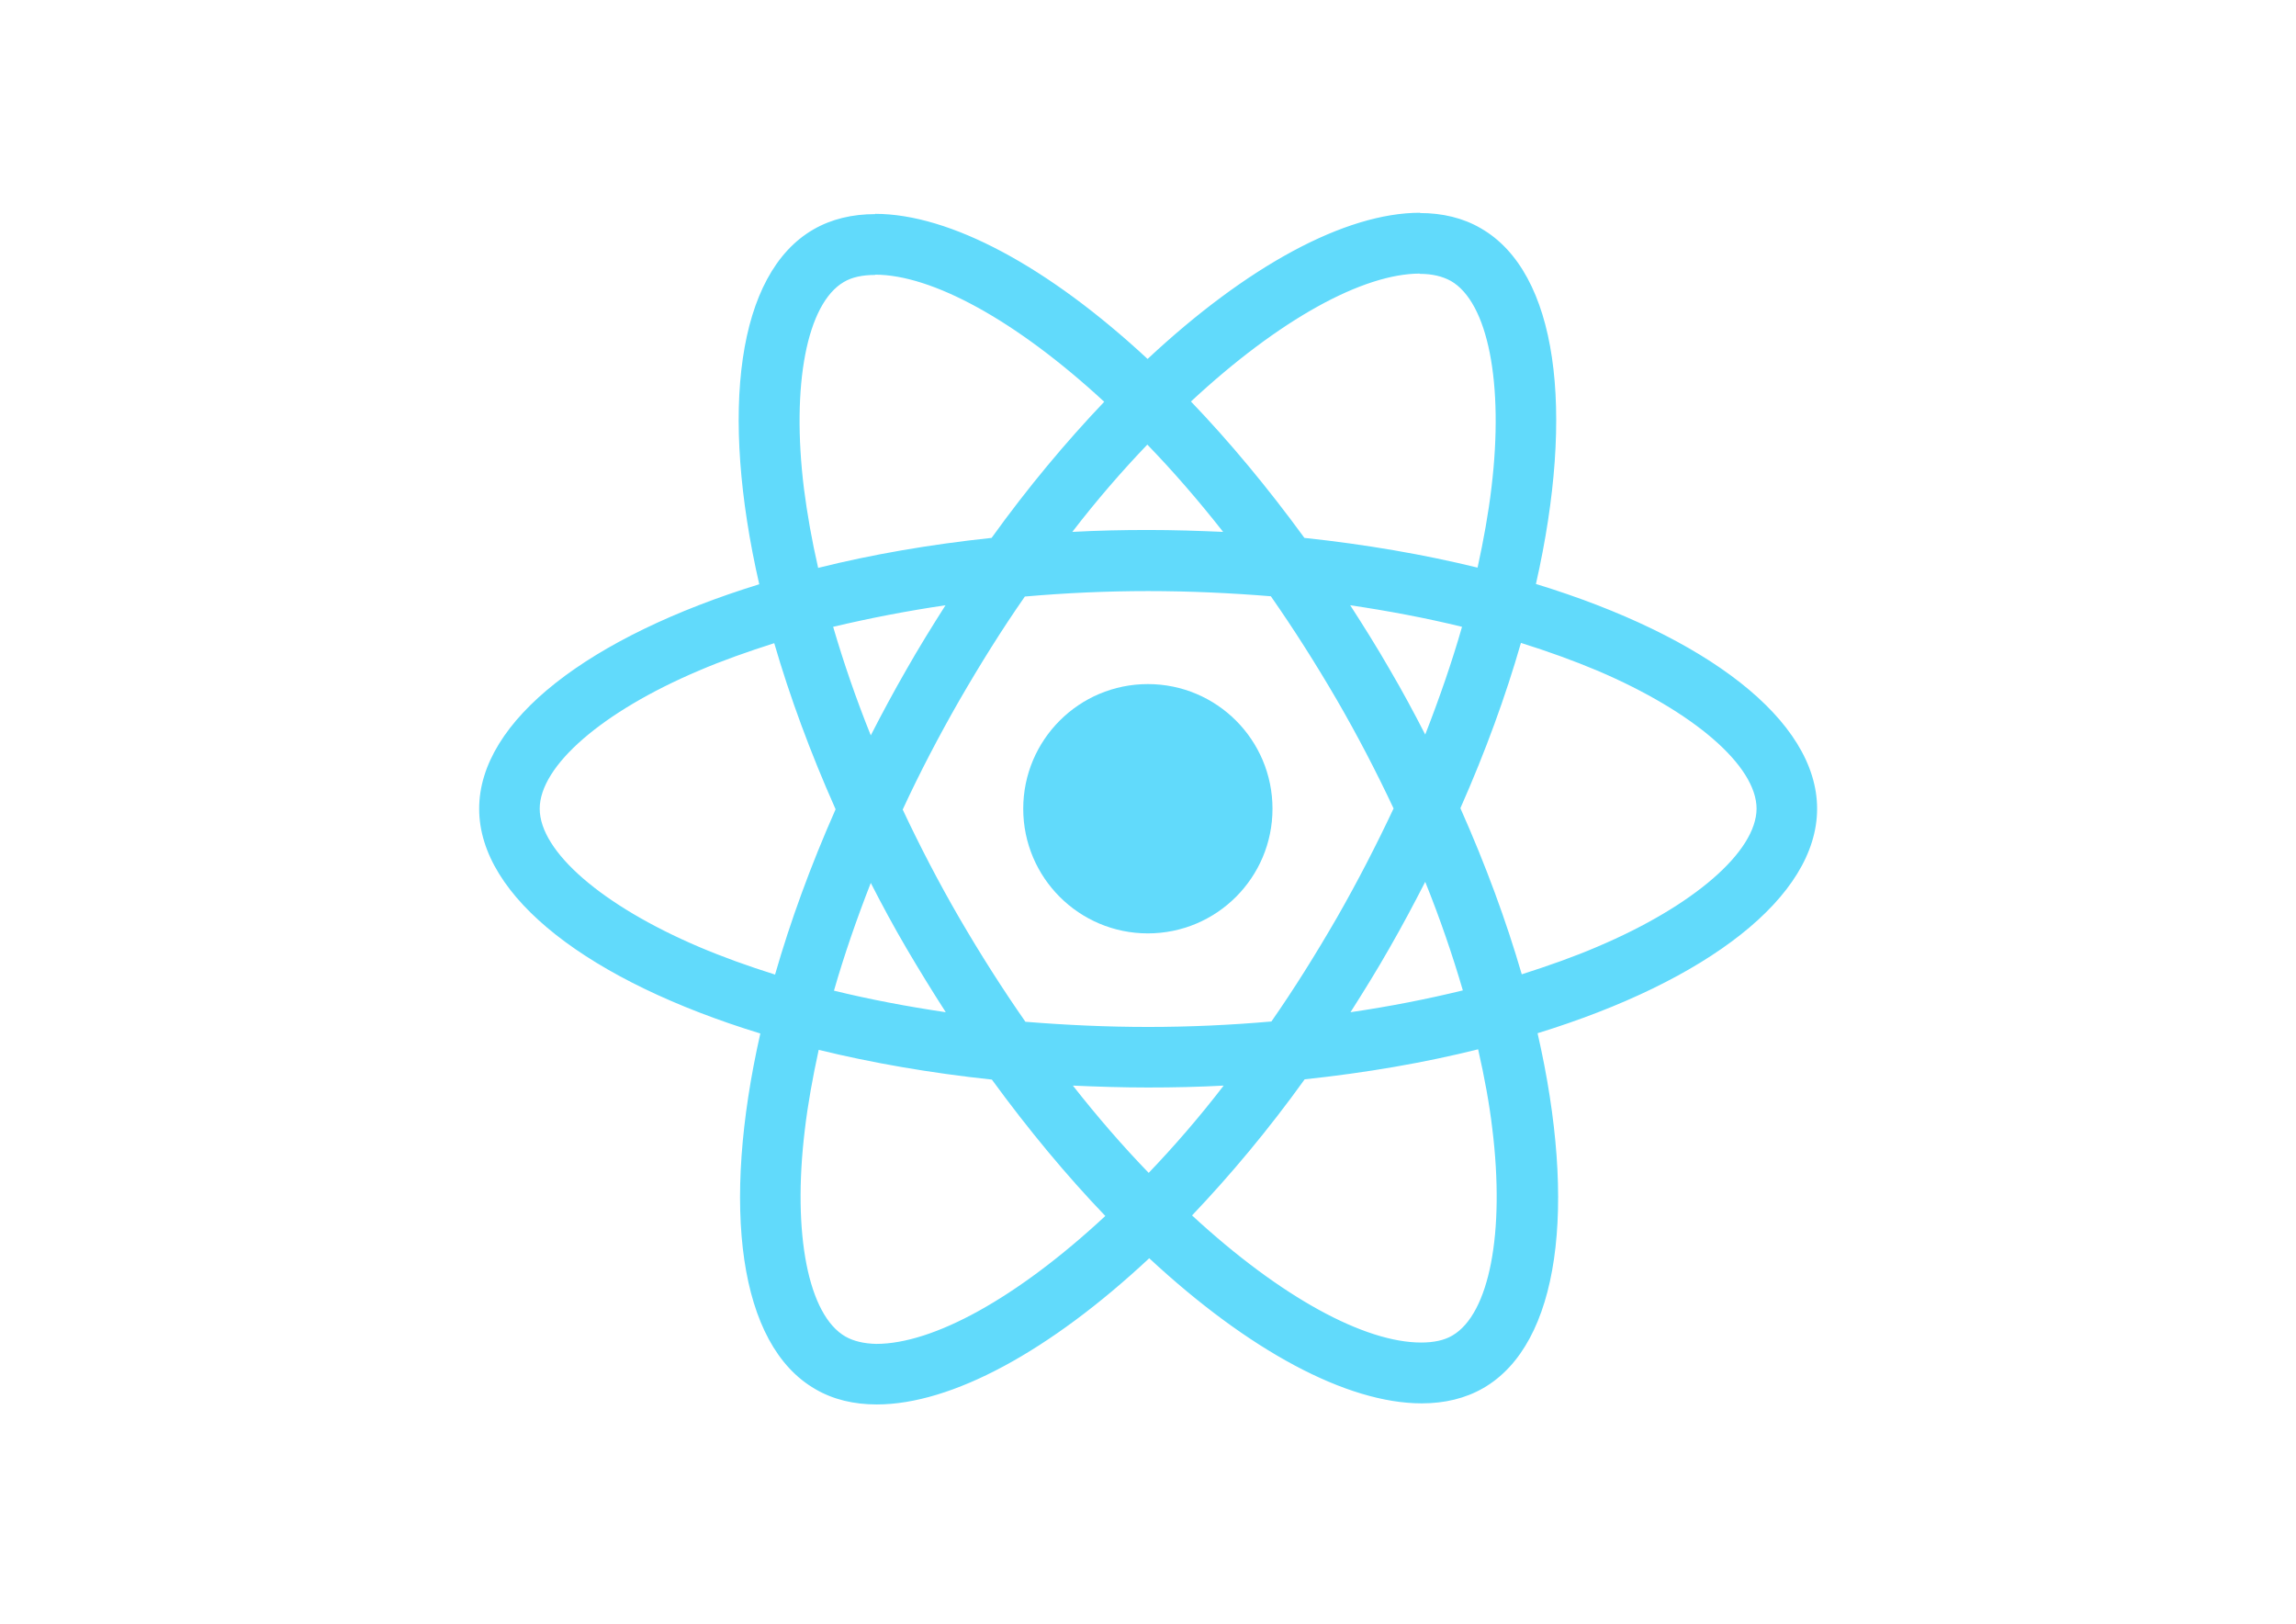
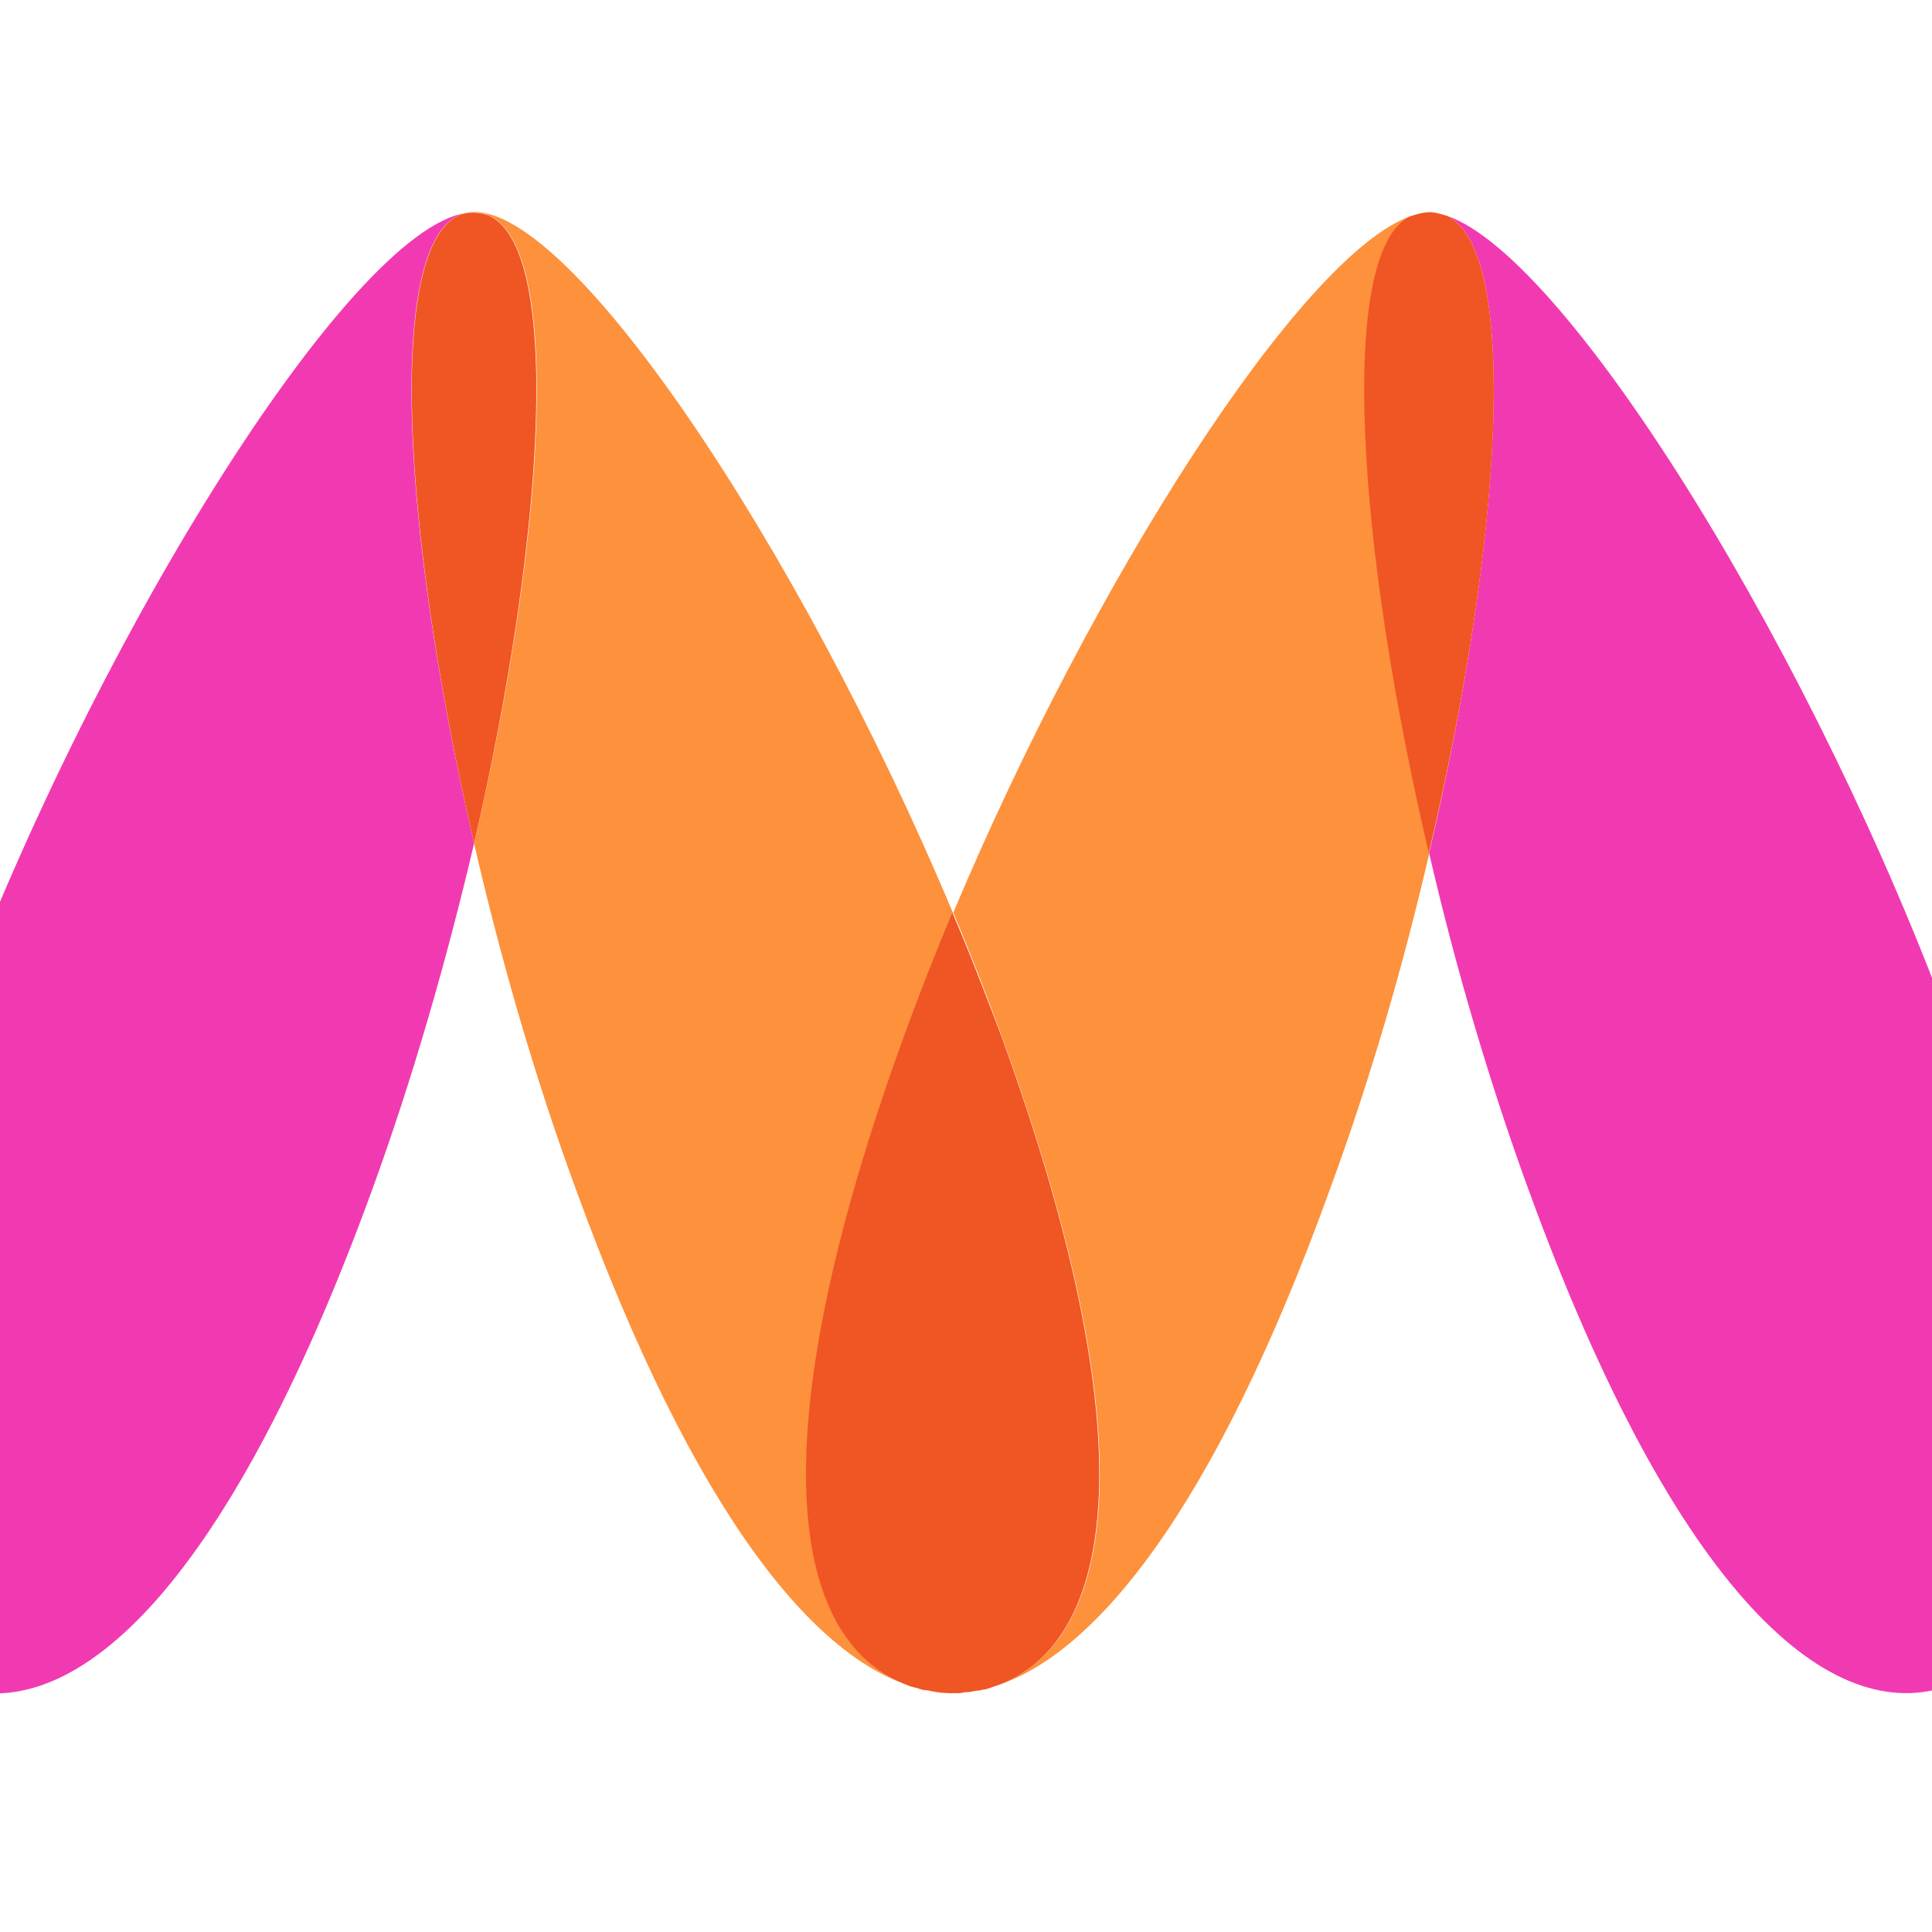
- <svg xmlns="http://www.w3.org/2000/svg" viewBox="0 0 841.9 595.3">
-   <g fill="#61DAFB">
-     <path d="M666.3 296.5c0-32.5-40.7-63.3-103.1-82.4 14.4-63.6 8-114.2-20.2-130.4-6.5-3.8-14.1-5.6-22.4-5.6v22.3c4.6 0 8.3.9 11.4 2.6 13.6 7.8 19.5 37.5 14.9 75.7-1.1 9.4-2.9 19.3-5.1 29.4-19.6-4.8-41-8.5-63.5-10.9-13.5-18.5-27.5-35.3-41.6-50 32.6-30.3 63.2-46.9 84-46.9V78c-27.5 0-63.5 19.6-99.9 53.6-36.4-33.8-72.4-53.2-99.9-53.2v22.3c20.7 0 51.4 16.5 84 46.6-14 14.7-28 31.4-41.3 49.9-22.6 2.4-44 6.1-63.6 11-2.3-10-4-19.7-5.2-29-4.7-38.2 1.1-67.9 14.6-75.8 3-1.8 6.9-2.6 11.5-2.6V78.5c-8.4 0-16 1.8-22.6 5.6-28.1 16.2-34.4 66.7-19.9 130.1-62.2 19.2-102.7 49.9-102.7 82.3 0 32.5 40.7 63.3 103.1 82.4-14.4 63.6-8 114.2 20.2 130.4 6.5 3.8 14.1 5.6 22.5 5.6 27.5 0 63.5-19.6 99.9-53.6 36.4 33.8 72.4 53.2 99.9 53.2 8.4 0 16-1.8 22.6-5.6 28.1-16.2 34.4-66.7 19.9-130.1 62-19.1 102.5-49.9 102.5-82.3zm-130.2-66.7c-3.7 12.9-8.3 26.2-13.5 39.5-4.1-8-8.4-16-13.1-24-4.6-8-9.5-15.8-14.4-23.4 14.2 2.1 27.9 4.7 41 7.9zm-45.8 106.5c-7.8 13.5-15.8 26.3-24.1 38.2-14.9 1.3-30 2-45.2 2-15.1 0-30.2-.7-45-1.9-8.3-11.9-16.4-24.6-24.2-38-7.6-13.1-14.5-26.4-20.8-39.8 6.2-13.4 13.2-26.8 20.7-39.9 7.8-13.5 15.8-26.3 24.1-38.2 14.9-1.3 30-2 45.2-2 15.1 0 30.2.7 45 1.9 8.3 11.9 16.4 24.6 24.2 38 7.6 13.1 14.5 26.4 20.8 39.8-6.3 13.4-13.2 26.8-20.7 39.9zm32.3-13c5.4 13.4 10 26.8 13.8 39.8-13.1 3.2-26.9 5.9-41.2 8 4.9-7.7 9.8-15.6 14.4-23.7 4.6-8 8.9-16.1 13-24.1zM421.2 430c-9.3-9.6-18.6-20.3-27.8-32 9 .4 18.2.7 27.5.7 9.4 0 18.7-.2 27.8-.7-9 11.7-18.3 22.4-27.5 32zm-74.4-58.9c-14.2-2.1-27.9-4.7-41-7.9 3.7-12.9 8.3-26.2 13.5-39.5 4.1 8 8.4 16 13.1 24 4.7 8 9.5 15.8 14.4 23.4zM420.7 163c9.3 9.6 18.6 20.3 27.8 32-9-.4-18.2-.7-27.5-.7-9.4 0-18.7.2-27.8.7 9-11.7 18.3-22.4 27.5-32zm-74 58.9c-4.9 7.7-9.8 15.6-14.4 23.7-4.6 8-8.9 16-13 24-5.4-13.4-10-26.8-13.8-39.8 13.1-3.1 26.9-5.8 41.2-7.9zm-90.5 125.2c-35.4-15.1-58.3-34.9-58.3-50.6 0-15.7 22.9-35.6 58.3-50.6 8.6-3.7 18-7 27.7-10.1 5.7 19.6 13.2 40 22.5 60.9-9.2 20.8-16.6 41.1-22.2 60.6-9.9-3.1-19.3-6.5-28-10.2zM310 490c-13.6-7.8-19.5-37.5-14.9-75.7 1.1-9.4 2.9-19.3 5.1-29.4 19.6 4.8 41 8.5 63.5 10.9 13.5 18.5 27.5 35.3 41.6 50-32.6 30.3-63.2 46.9-84 46.9-4.5-.1-8.3-1-11.3-2.7zm237.2-76.2c4.7 38.2-1.1 67.9-14.6 75.8-3 1.8-6.9 2.6-11.5 2.6-20.7 0-51.4-16.5-84-46.6 14-14.7 28-31.4 41.3-49.9 22.6-2.4 44-6.1 63.6-11 2.3 10.1 4.1 19.8 5.2 29.1zm38.5-66.7c-8.6 3.7-18 7-27.7 10.1-5.7-19.6-13.2-40-22.5-60.9 9.2-20.8 16.6-41.1 22.2-60.6 9.9 3.1 19.3 6.5 28.1 10.2 35.4 15.1 58.3 34.9 58.3 50.6-.1 15.7-23 35.6-58.4 50.6zM320.8 78.4z" />
-     <circle cx="420.9" cy="296.5" r="45.7" />
-     <path d="M520.5 78.1z" />
-   </g>
+ <svg xmlns="http://www.w3.org/2000/svg" version="1.1" id="layer" x="0px" y="0px" viewBox="0 0 652 652" style="enable-background:new 0 0 652 652;" xml:space="preserve">
+   <style type="text/css">
+ 	.st0{fill-rule:evenodd;clip-rule:evenodd;fill:#F37320;}
+ 	.st1{fill-rule:evenodd;clip-rule:evenodd;fill:#F15E22;}
+ 	.st2{fill-rule:evenodd;clip-rule:evenodd;fill:#EC008B;}
+ 	.st3{fill-rule:evenodd;clip-rule:evenodd;fill:#F13AB1;}
+ 	.st4{fill-rule:evenodd;clip-rule:evenodd;fill:#FD913C;}
+ 	.st5{fill-rule:evenodd;clip-rule:evenodd;fill:#F05524;}
+ </style>
+   <path class="st0" d="M321.2,571.4h-0.7H321.2z" />
+   <path class="st0" d="M332.8,569.9c-0.3,0.1-0.6,0.1-1,0.3C332.2,570.1,332.5,570.1,332.8,569.9" />
+   <path class="st0" d="M312.9,570.5c-0.1,0-0.3,0-0.4-0.1C312.6,570.5,312.8,570.5,312.9,570.5" />
+   <path class="st0" d="M329.6,570.7c-0.7,0.1-1.6,0.3-2.2,0.4C328,571,328.8,570.8,329.6,570.7" />
+   <path class="st0" d="M325.6,571.2c-0.6,0.1-1.3,0.1-1.8,0.1C324.3,571.4,325,571.4,325.6,571.2" />
+   <path class="st1" d="M327.2,571c-0.6,0-1.2,0.1-1.6,0.1C326,571.2,326.6,571,327.2,571" />
+   <path class="st1" d="M312.6,570.5c-0.9-0.1-1.9-0.4-2.8-0.6C310.7,570,311.6,570.3,312.6,570.5" />
+   <path class="st1" d="M331.9,570.1c-0.7,0.3-1.6,0.4-2.4,0.6C330.3,570.6,331.2,570.3,331.9,570.1" />
+   <path class="st1" d="M320.4,571.4c-2.5-0.1-4.9-0.3-7.4-0.9C315.4,571.1,317.9,571.4,320.4,571.4" />
+   <path class="st1" d="M323.7,571.3c-0.7,0-1.6,0.1-2.5,0.1C322.1,571.5,323,571.3,323.7,571.3" />
+   <path class="st1" d="M483.2,155.8L483.2,155.8h-0.1c-1.5-0.6-2.8-0.7-4.4-0.7c1.8,0.1,3.8,0.6,5.8,1.3  C484,156.3,483.7,156,483.2,155.8" />
+   <path class="st2" d="M473.2,155.8L473.2,155.8h-0.1c-0.4,0.3-0.9,0.4-1.5,0.6c2.7-0.9,4.9-1.2,7.2-1.2  C476.7,154.9,474.8,155.2,473.2,155.8" />
+   <path class="st1" d="M530.3,171.9L530.3,171.9L530.3,171.9c-1.6-0.6-2.9-0.7-4.5-0.7c1.9,0.1,3.7,0.4,5.8,1.3  C531,172.2,530.7,172,530.3,171.9" />
+   <path class="st2" d="M520.2,171.8L520.2,171.8L520.2,171.8c-0.5,0.3-1,0.6-1.6,0.7c2.5-1,5-1.3,7.1-1.3  C523.8,171,521.9,171.2,520.2,171.8" />
+   <path class="st1" d="M532.3,172.9L532.3,172.9L532.3,172.9c-1.6-0.6-2.9-0.6-4.5-0.6c1.8,0,3.7,0.4,5.8,1.2  C533.1,173.3,532.8,173.1,532.3,172.9" />
+   <path class="st2" d="M522.3,172.8L522.3,172.8L522.3,172.8c-0.5,0.3-1,0.4-1.6,0.7c2.5-1,4.9-1.3,7.1-1.3  C525.8,172.1,523.9,172.3,522.3,172.8" />
+   <path class="st3" d="M155.6,72.3L155.6,72.3h0.1c0.4-0.1,1-0.3,1.5-0.4c-39.7,6-127.7,147.6-175,277.5  c-50.3,138.3-38.2,205,1.3,219.5h0.1c39.5,14.3,91.6-29,142-167.4c13.6-37.3,25.2-77.7,34.4-116.9  C135.5,179.2,130.1,81.9,155.6,72.3" />
+   <path class="st4" d="M306.7,568.9L306.7,568.9h-0.1H306.7c-39.7-14.6-51.6-81.4-1.3-219.5c5-13.7,10.3-27.6,16.2-41.3  C269.9,184.6,190.2,64.9,157.2,71.8c2.7-0.3,5-0.1,7.1,0.6h0.1v0.1C190,82,184.5,179.2,160,284.7c9,39.1,20.6,79.3,34.4,116.8  c39.7,109,80.5,158.9,115.3,168.2C308.8,569.5,307.8,569.3,306.7,568.9" />
+   <path class="st5" d="M164.3,72.5L164.3,72.5h-0.1c-2.1-0.7-4.4-0.9-6.8-0.6c-0.7,0.1-1,0.3-1.6,0.4h-0.1  c-25.5,9.6-20.1,106.9,4.3,212.3C184.3,179.2,189.8,82.1,164.3,72.5" />
+   <path class="st4" d="M475.9,73c-37,13.4-107,122.8-154.2,235c5.8,13.7,11.2,27.6,16.2,41.3c50.3,138.2,38.3,205-1.3,219.4v0.1  c-1.2,0.3-2.5,0.7-3.5,1c34.9-9,76.1-58.8,115.7-168.4c13.4-36.4,24.8-75.5,33.6-113.7C457.9,183.2,451.7,85.7,475.9,73" />
+   <path class="st5" d="M336.4,568.8L336.4,568.8h0.1c39.5-14.4,51.5-81.4,1.3-219.5c-5.2-13.7-10.5-27.6-16.4-41.3  c-5.8,13.7-11.2,27.6-16.2,41.3c-50.3,138.2-38.2,205.1,1.3,219.5c1,0.4,2.1,0.6,3.1,0.9c0.9,0.3,1.9,0.6,2.8,0.7h0.4  c2.7,0.6,5,0.9,7.5,1h0.7h2.5c0.6-0.1,1.3-0.1,1.8-0.3c0.7,0,1.2-0.1,1.9-0.1c0.6-0.1,1.3-0.3,2.1-0.4c0.9-0.1,1.6-0.1,2.4-0.4  c0.4,0,0.7-0.1,1-0.1C334,569.6,335.2,569.3,336.4,568.8" />
+   <path class="st3" d="M488.5,72.9c24.5,12.2,18.4,109.8-6.2,215c8.8,38.2,20.3,77.3,33.5,113.5C566.2,539.7,618.3,583.1,658,568.8  h0.1c39.4-14.6,51.5-81.2,1.2-219.5C613.6,223.8,530,87.5,488.5,72.9" />
+   <path class="st5" d="M488.5,72.9c-1.9-0.6-3.8-1.2-5.8-1.3c-2.2,0-4.4,0.6-7.1,1.5c-24,12.7-18,110,6.6,214.8  C507,182.8,513,85.2,488.5,72.9" />
</svg>
